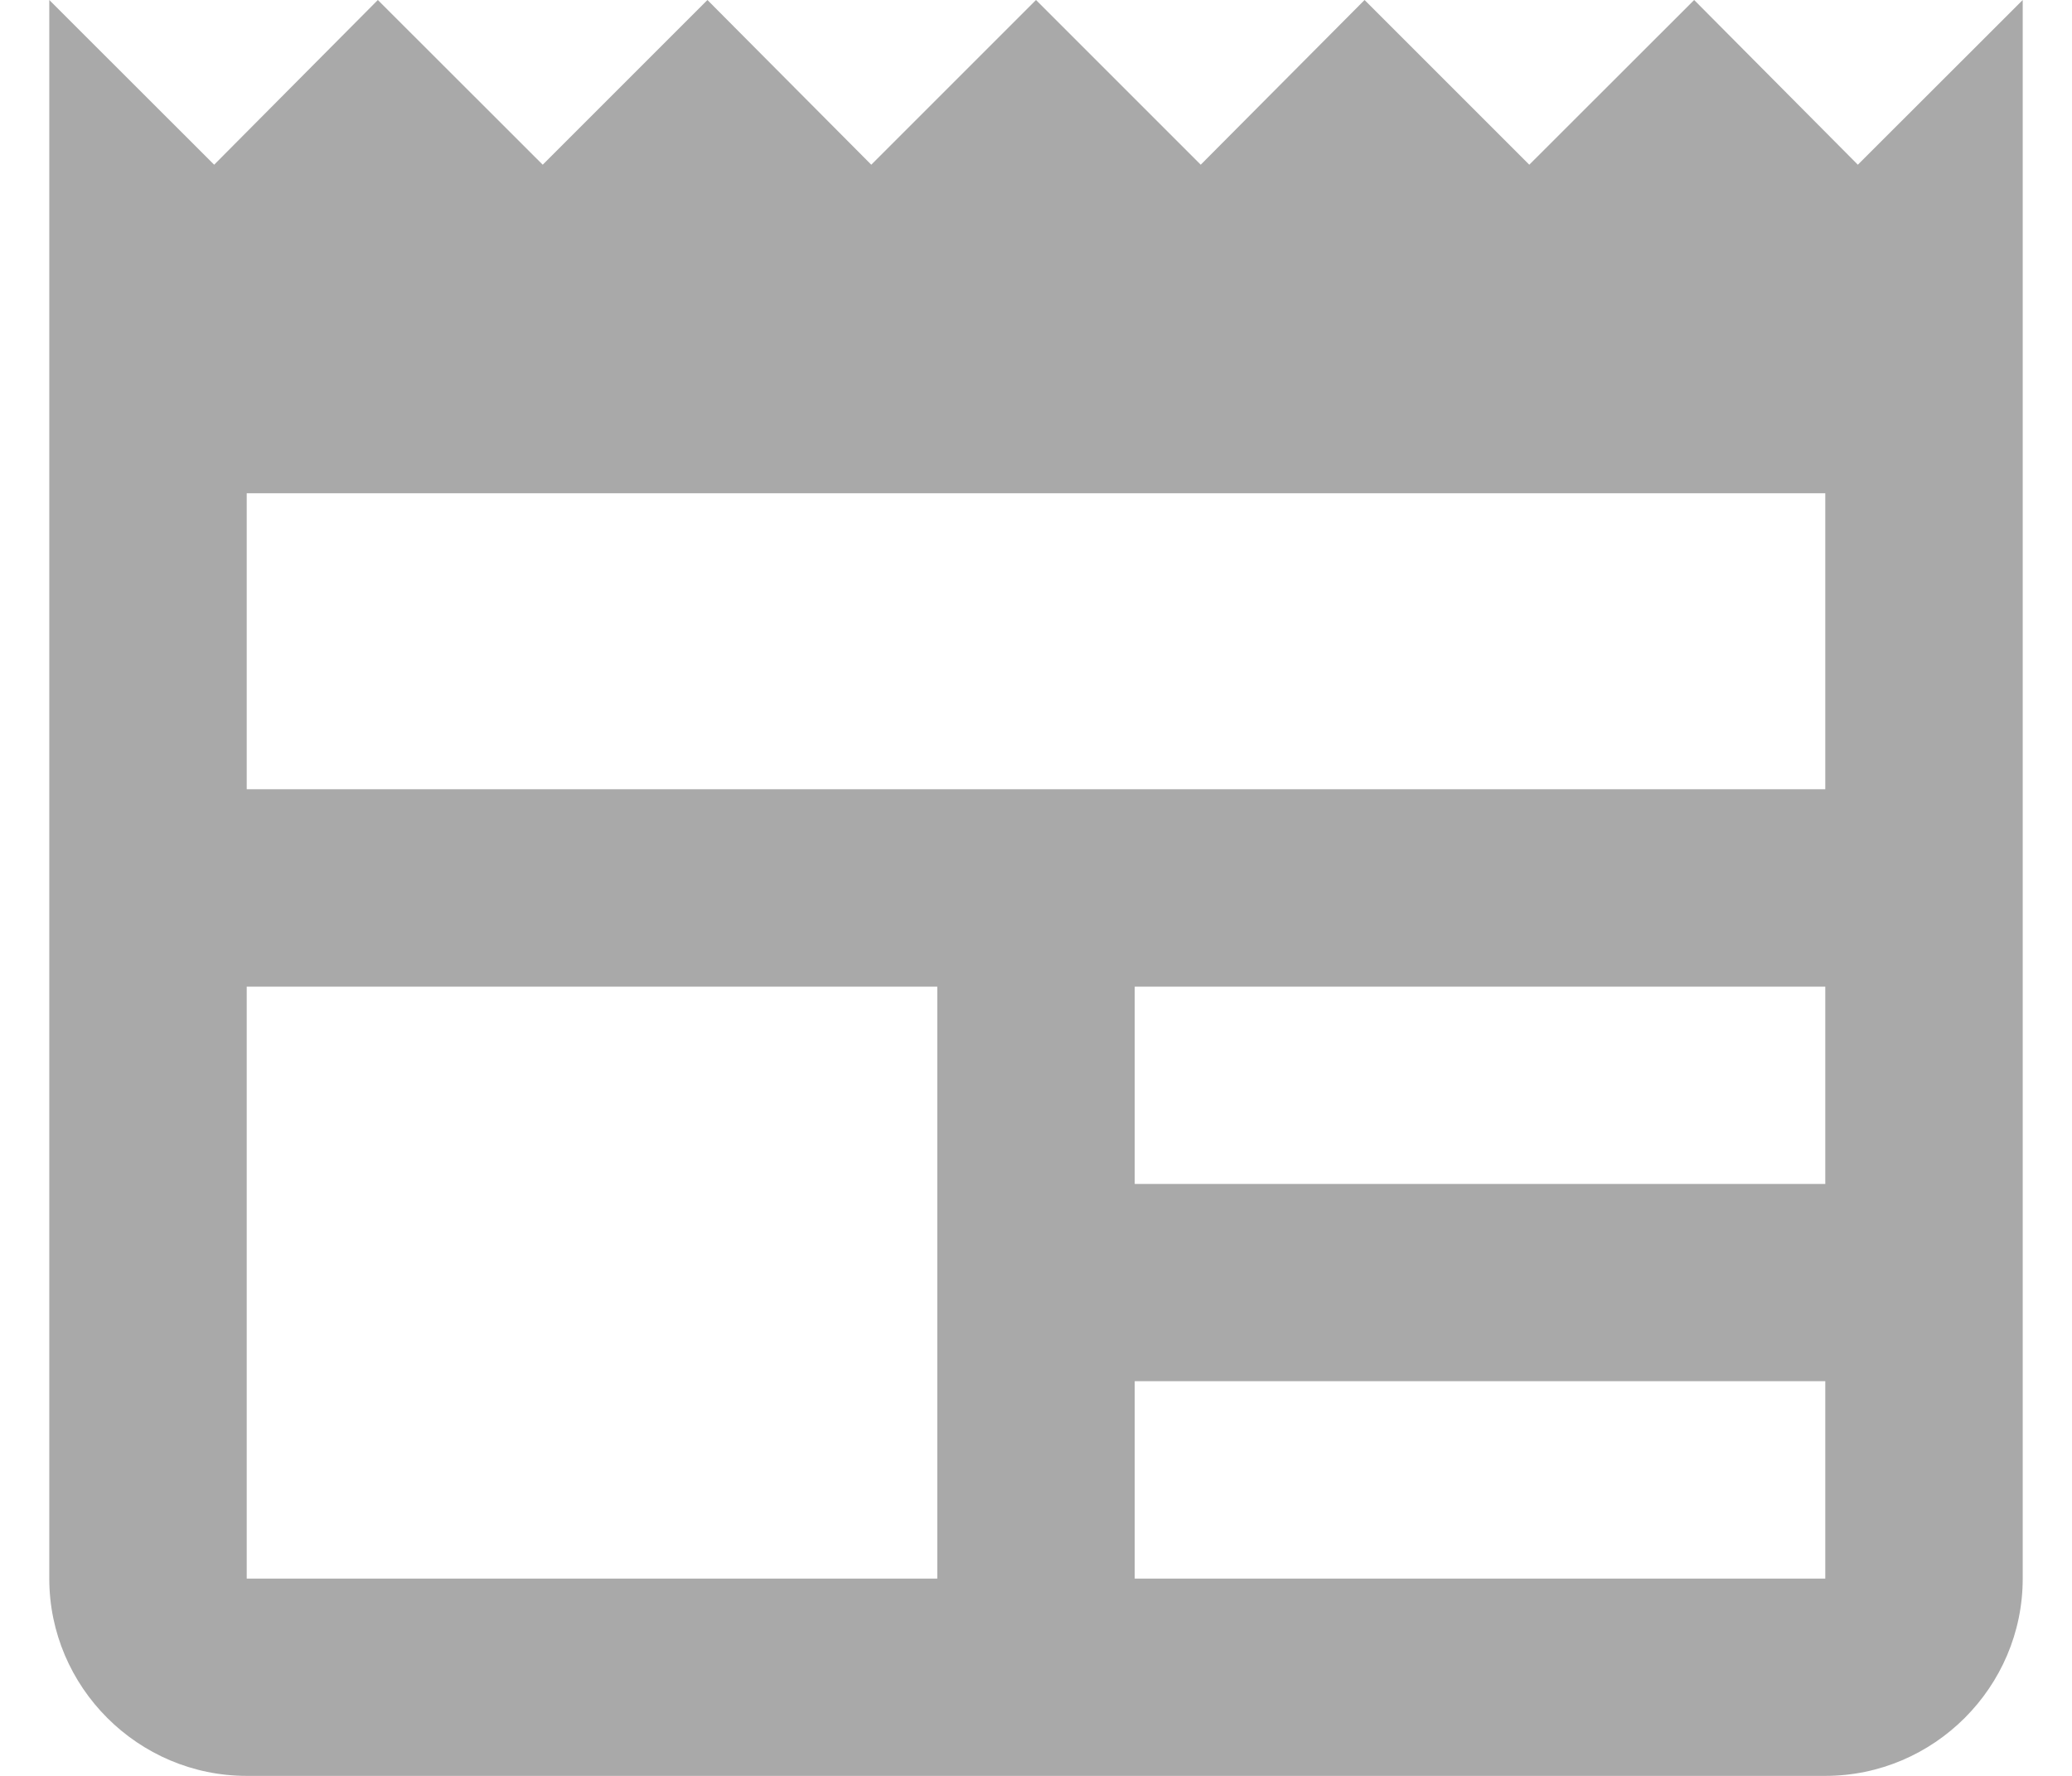
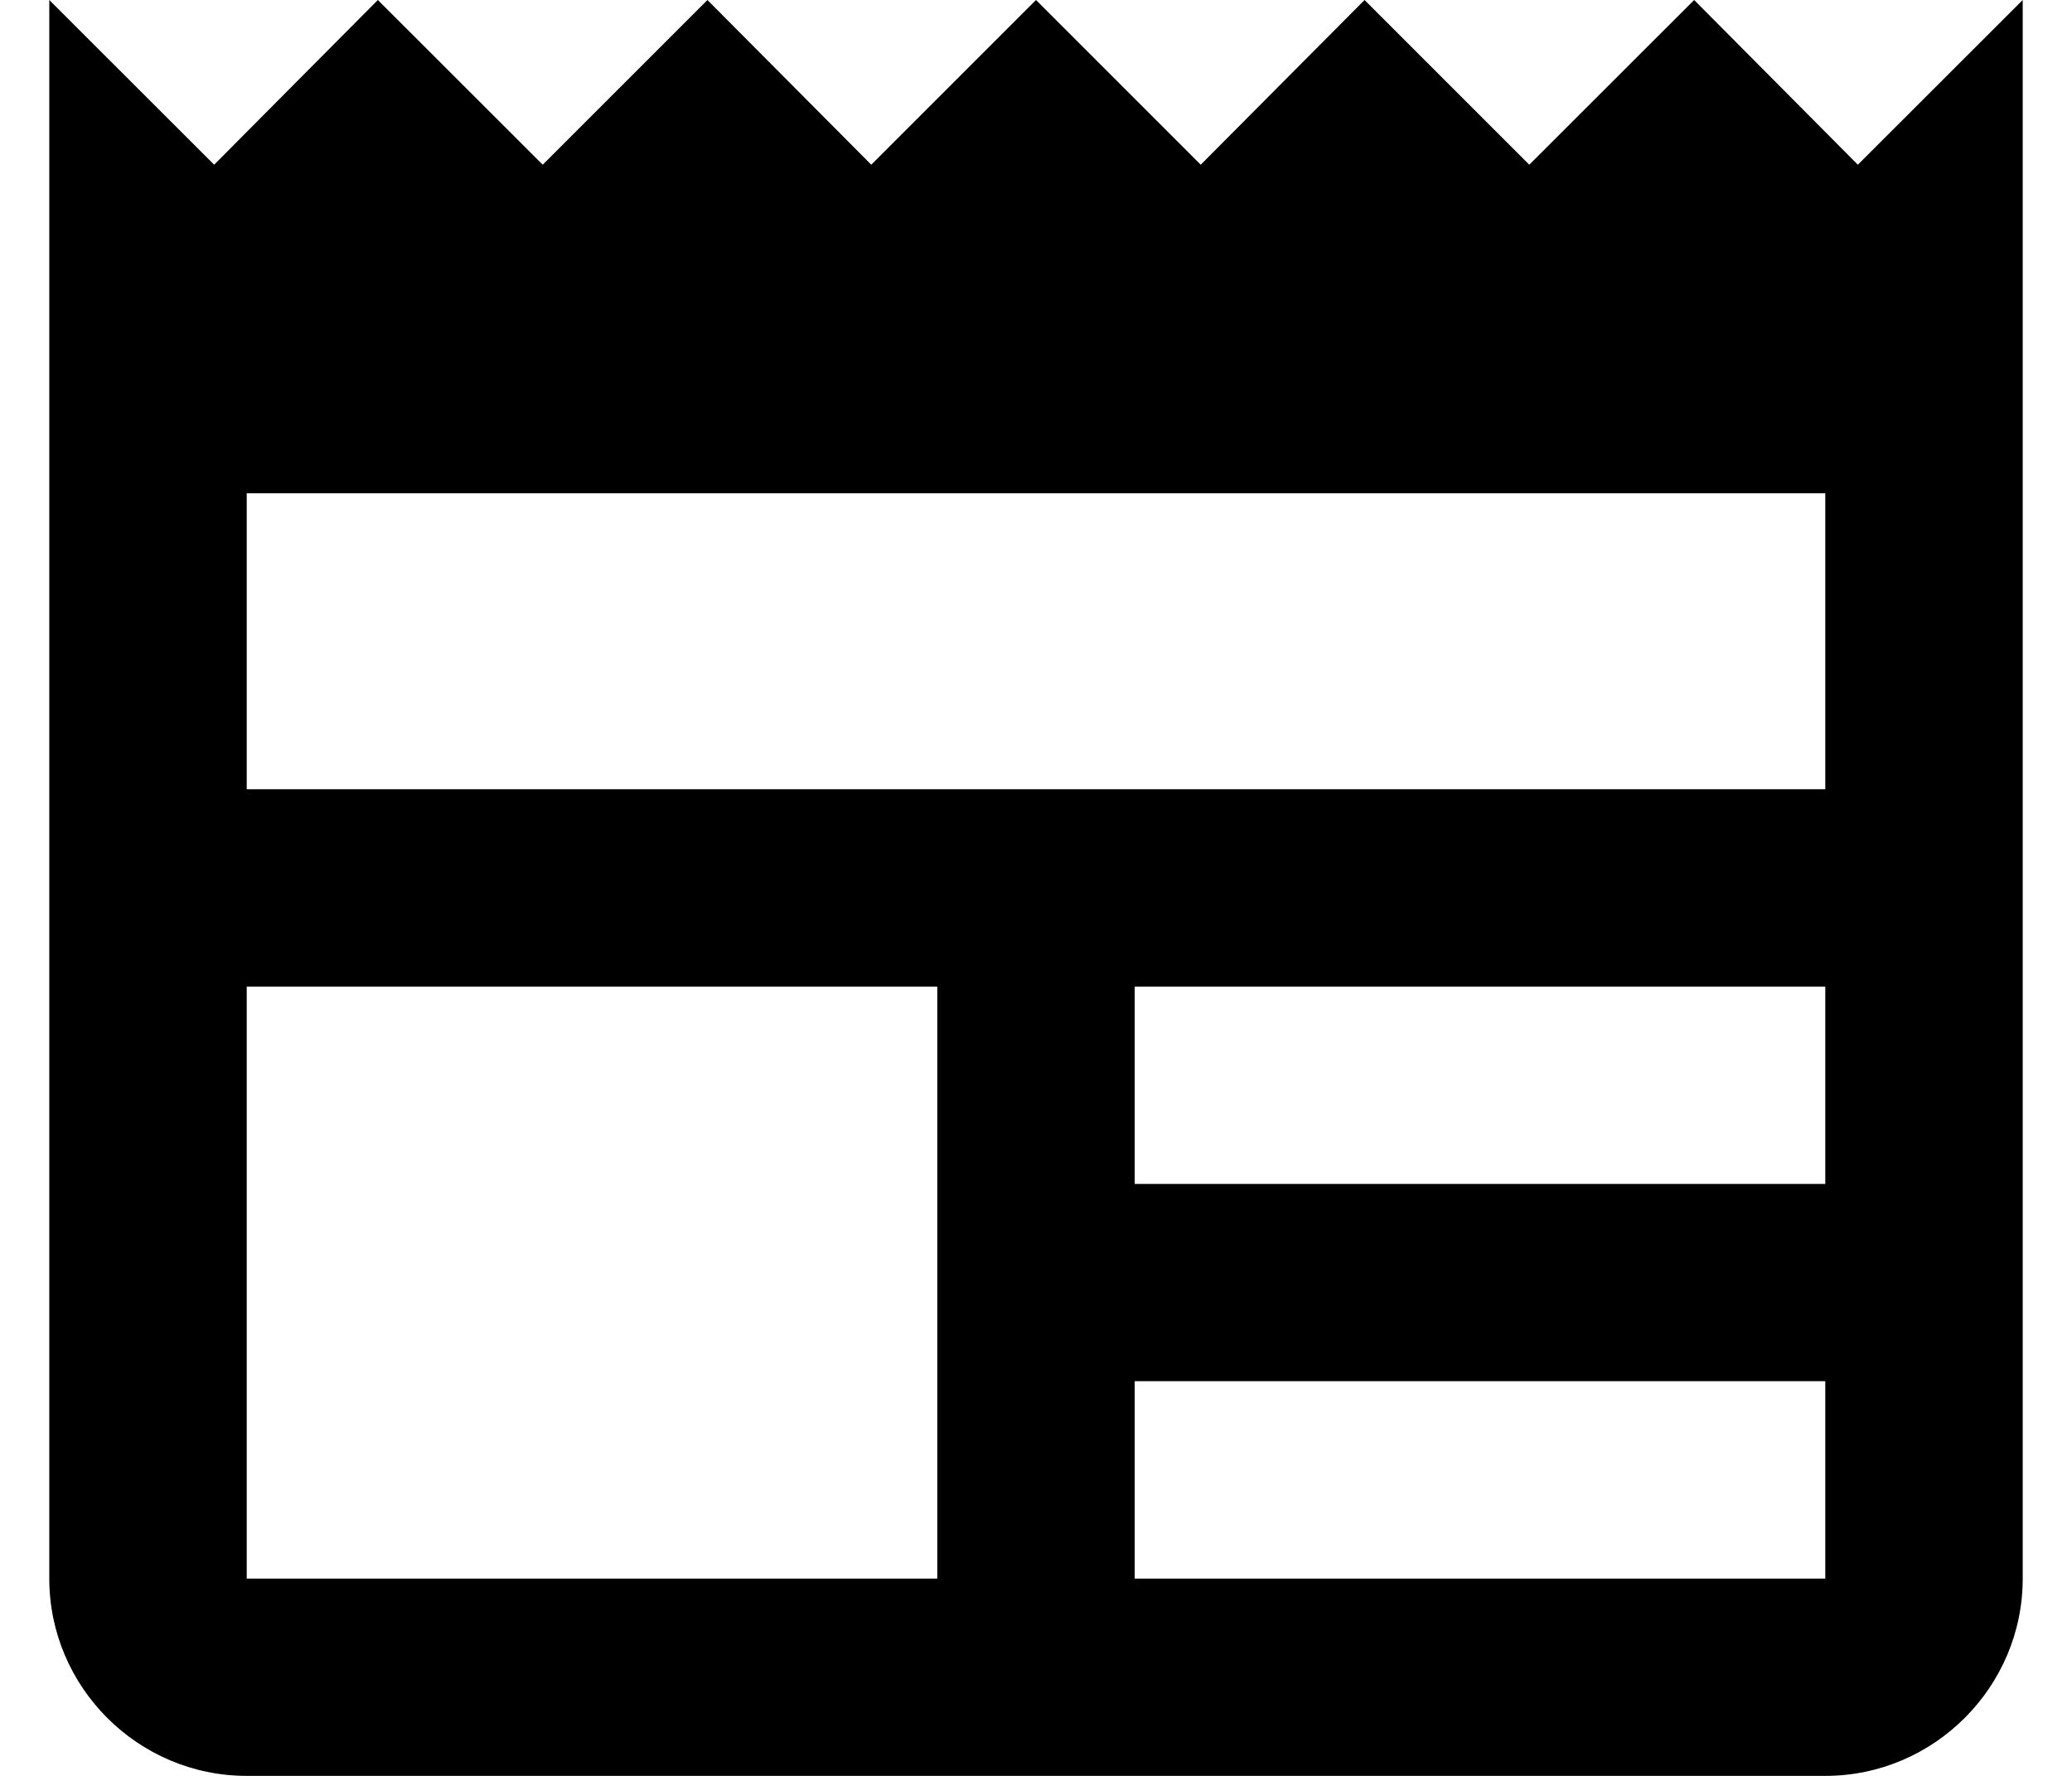
<svg xmlns="http://www.w3.org/2000/svg" width="14" height="12" viewBox="0 0 14 12" fill="none">
-   <path d="M13.667 0L12.553 1.113L11.447 0L10.333 1.113L9.22 0L8.113 1.113L7 0L5.887 1.113L4.78 0L3.667 1.113L2.553 0L1.447 1.113L0.333 0V10.667C0.333 11.4 0.933 12 1.667 12H12.333C13.067 12 13.667 11.4 13.667 10.667V0ZM6.333 10.667H1.667V6.667H6.333V10.667ZM12.333 10.667H7.667V9.333H12.333V10.667ZM12.333 8H7.667V6.667H12.333V8ZM12.333 5.333H1.667V3.333H12.333V5.333Z" fill="#A9A9A9" />
+   <path d="M13.667 0L12.553 1.113L11.447 0L10.333 1.113L9.22 0L8.113 1.113L7 0L5.887 1.113L4.78 0L3.667 1.113L2.553 0L1.447 1.113L0.333 0V10.667C0.333 11.4 0.933 12 1.667 12H12.333C13.067 12 13.667 11.4 13.667 10.667V0ZM6.333 10.667H1.667V6.667H6.333V10.667ZM12.333 10.667H7.667V9.333H12.333V10.667ZM12.333 8H7.667V6.667H12.333V8ZM12.333 5.333H1.667V3.333H12.333V5.333Z" fill="currentcolor" />
</svg>
